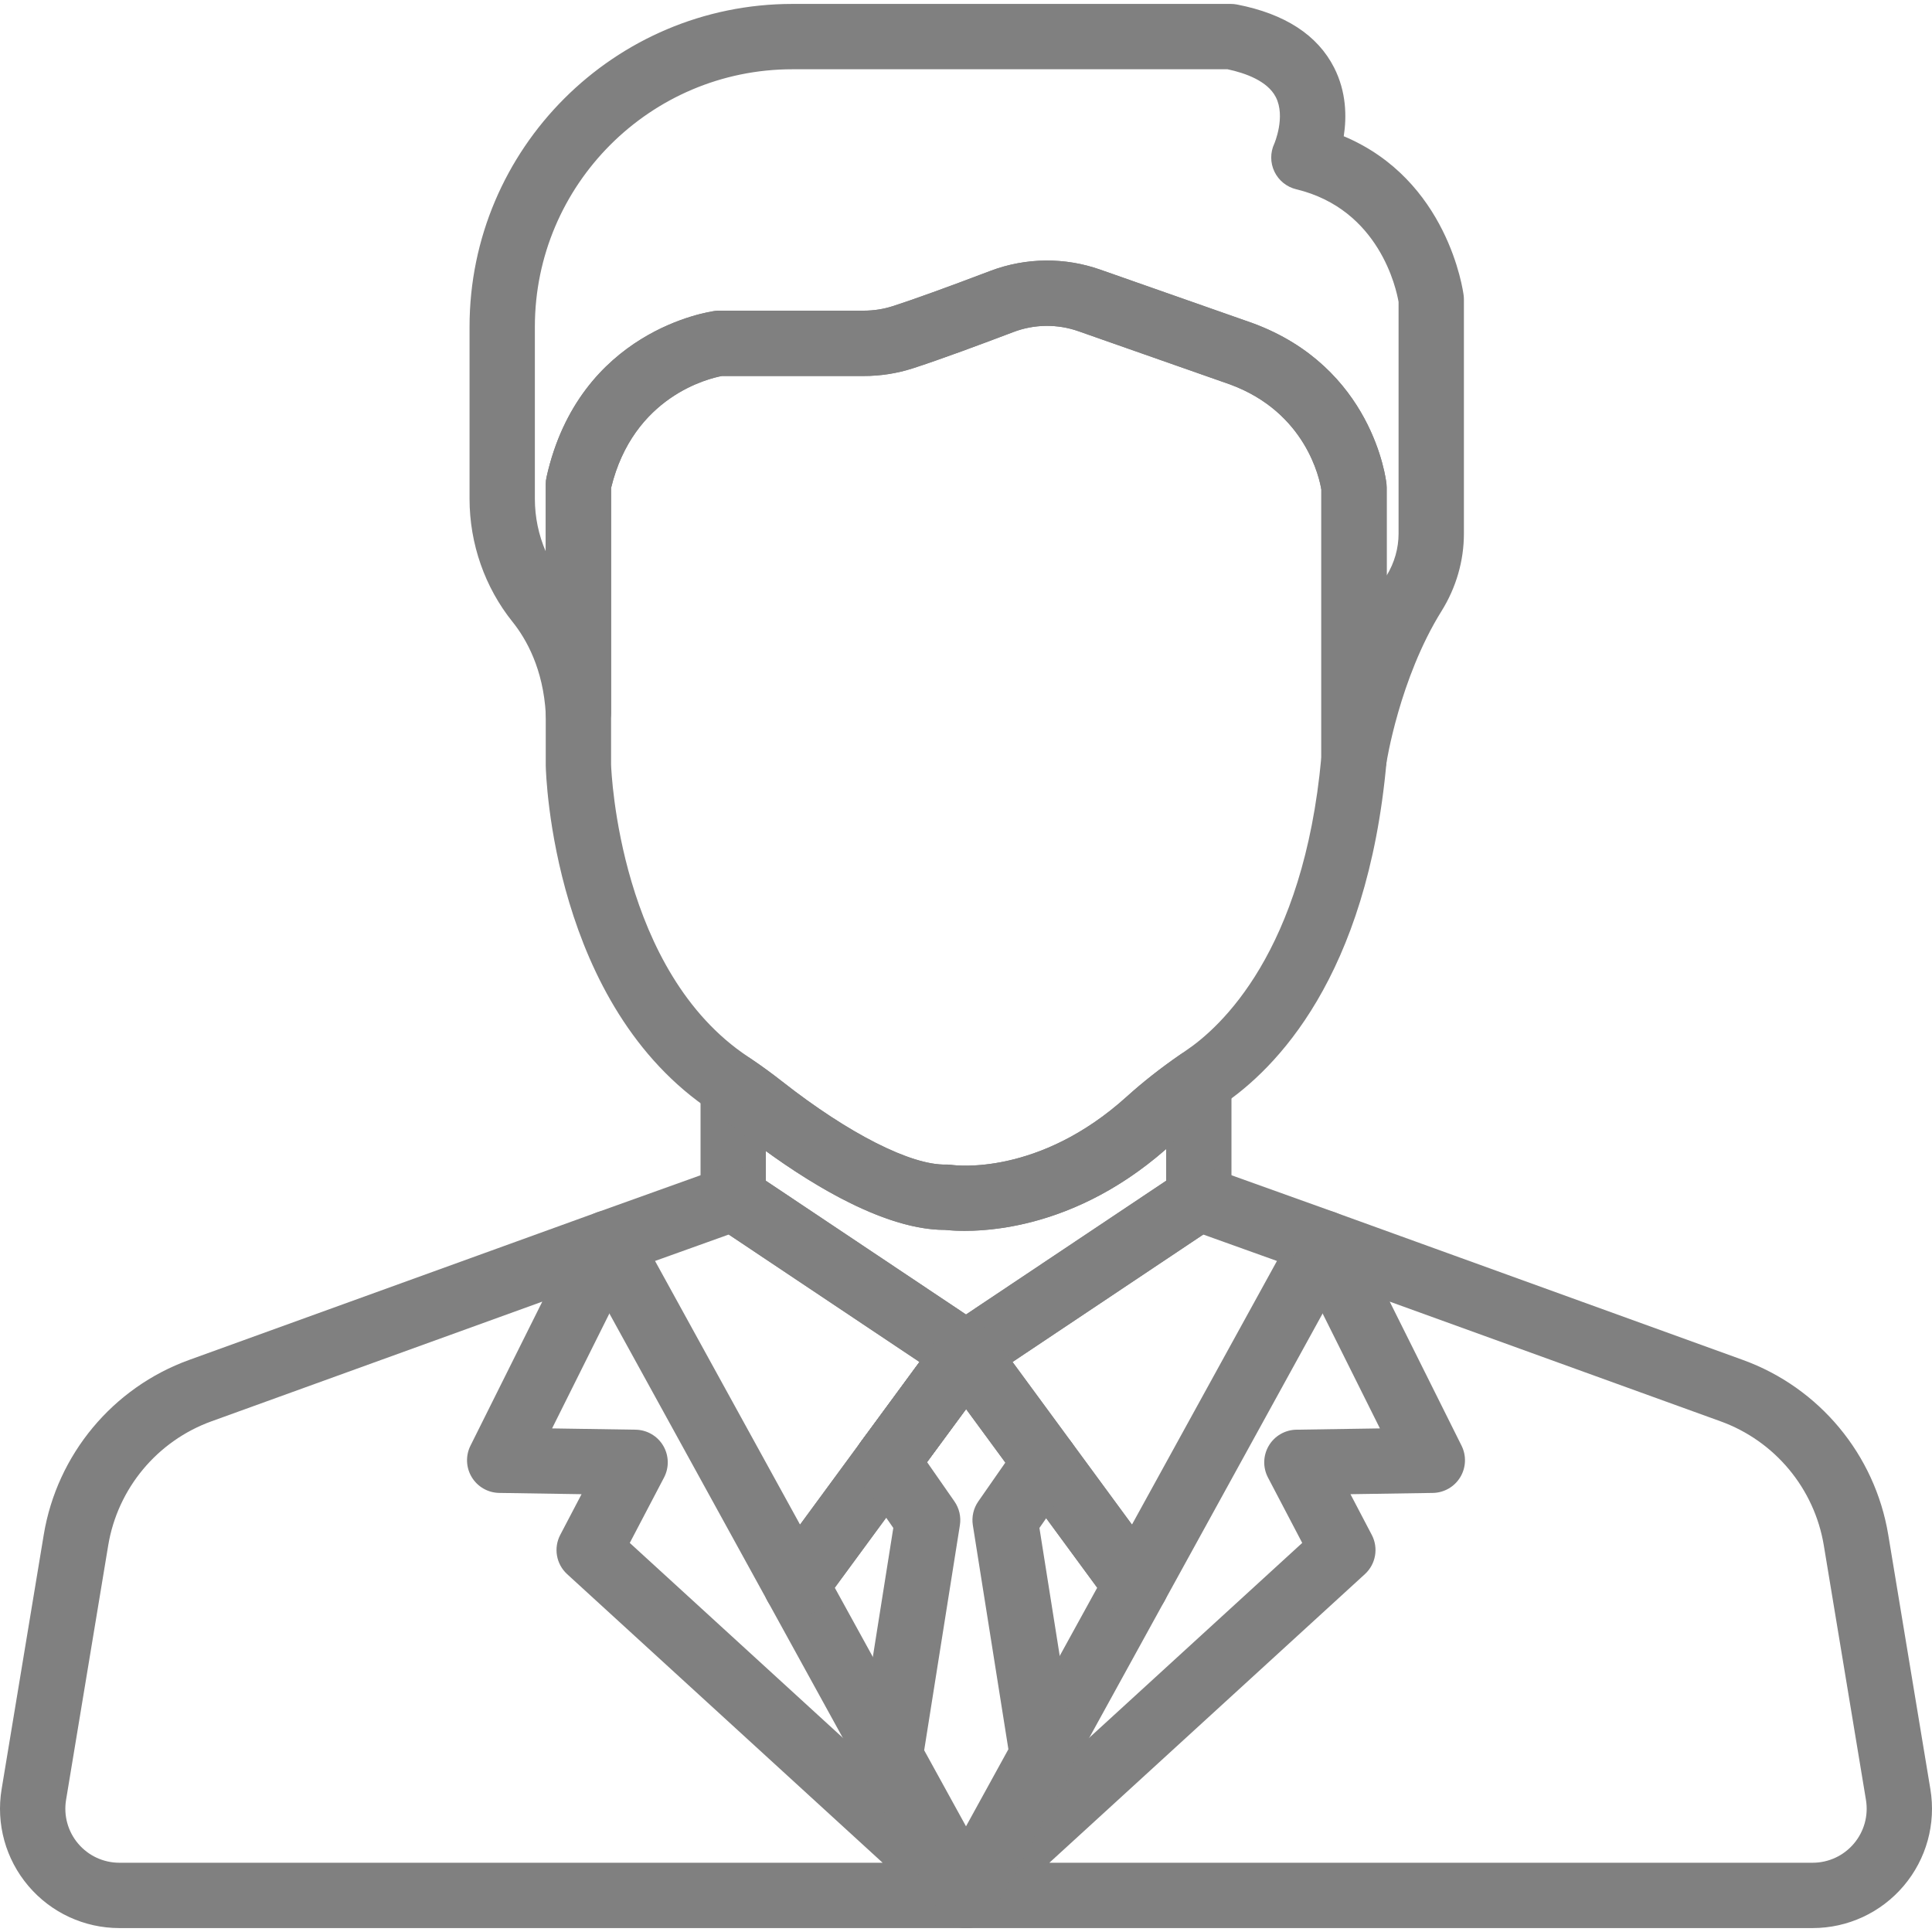
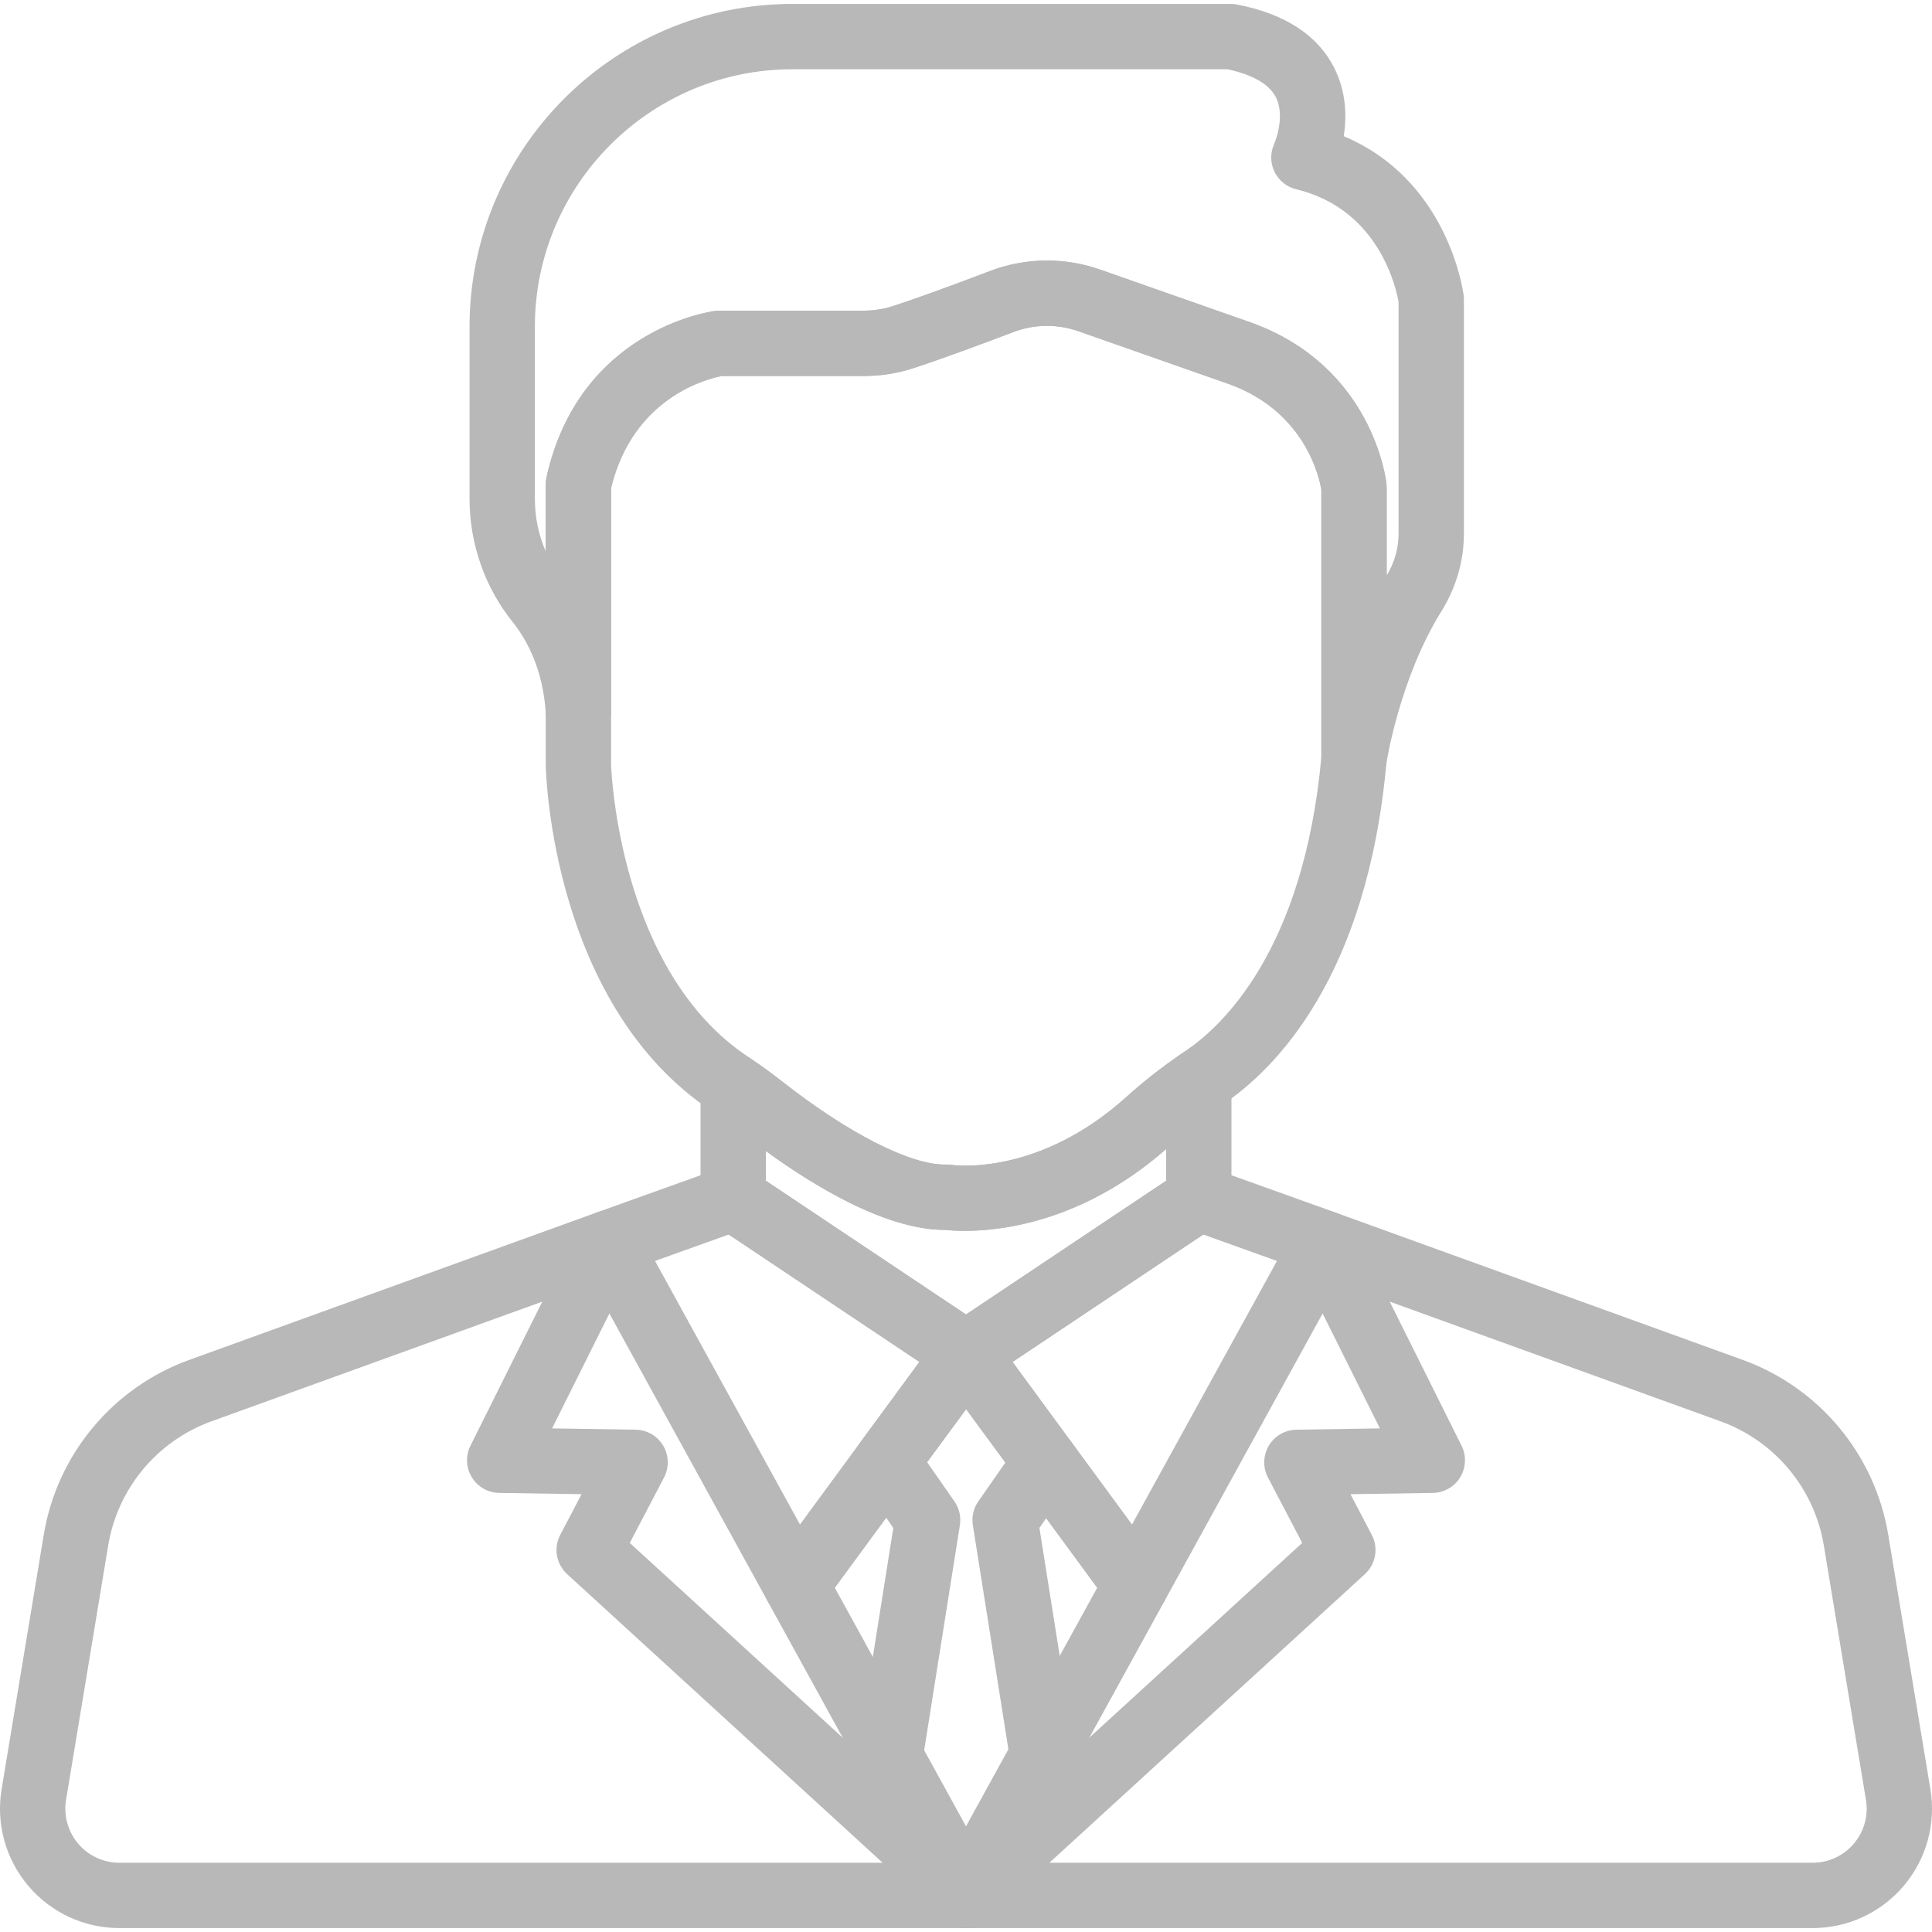
- <svg xmlns="http://www.w3.org/2000/svg" version="1.1" id="Capa_1" x="0px" y="0px" viewBox="0 0 511.999 511.999" style="enable-background:new 0 0 511.999 511.999;" xml:space="preserve">
+ <svg xmlns="http://www.w3.org/2000/svg" version="1.1" id="Capa_1" xmlnsXlink="http://www.w3.org/1999/xlink" x="0px" y="0px" viewBox="0 0 511.999 511.999" style="enable-background:new 0 0 511.999 511.999;" xmlSpace="preserve">
  <g>
    <g>
-       <path style="fill: #808080" d="M241.227,378.889c-3.851-2.826-9.27-2.001-12.1,1.852l-1.069,1.455c-2.827,3.85-2.004,9.261,1.842,12.094    c1.545,1.139,3.345,1.689,5.128,1.689c2.653,0,5.272-1.216,6.968-3.514l1.085-1.475    C245.91,387.137,245.08,381.719,241.227,378.889z" />
+       <path style="fill: rgb(184, 184, 184)" d="M241.227,378.889c-3.851-2.826-9.27-2.001-12.1,1.852l-1.069,1.455c-2.827,3.85-2.004,9.261,1.842,12.094    c1.545,1.139,3.345,1.689,5.128,1.689c2.653,0,5.272-1.216,6.968-3.514l1.085-1.475    C245.91,387.137,245.08,381.719,241.227,378.889z" />
    </g>
  </g>
  <g>
    <g>
-       <path style="fill: #808080" d="M243.486,461.241l-22.263-40.482l20.786-28.31c2.831-3.853,2-9.271-1.854-12.101c-3.853-2.831-9.271-2-12.1,1.855    l-24.058,32.765c-1.995,2.716-2.231,6.342-0.608,9.295l24.928,45.321v-0.001c1.577,2.865,4.538,4.486,7.593,4.486    c1.411-0.001,2.841-0.346,4.164-1.073C244.262,470.693,245.79,465.43,243.486,461.241z" />
+       <path style="fill: rgb(184, 184, 184)" d="M243.486,461.241l-22.263-40.482l20.786-28.31c2.831-3.853,2-9.271-1.854-12.101c-3.853-2.831-9.271-2-12.1,1.855    l-24.058,32.765c-1.995,2.716-2.231,6.342-0.608,9.295l24.928,45.321v-0.001c1.577,2.865,4.538,4.486,7.593,4.486    c1.411-0.001,2.841-0.346,4.164-1.073C244.262,470.693,245.79,465.43,243.486,461.241z" />
    </g>
  </g>
  <g>
    <g>
-       <path style="fill: #808080" d="M308.004,414.969l-23.96-32.632c-1.987-2.705-5.354-4.02-8.648-3.368c-3.293,0.647-5.914,3.141-6.728,6.396    c-0.625,2.5-0.104,5.146,1.421,7.223l20.684,28.172l-22.111,40.207c-0.702,1.277-1.071,2.717-1.071,4.176    c0,3.951,2.676,7.401,6.503,8.384c0.717,0.185,1.44,0.274,2.154,0.274c3.099,0,6.036-1.672,7.585-4.485l24.778-45.05    C310.236,421.311,309.998,417.685,308.004,414.969z" />
+       <path style="fill: rgb(184, 184, 184)" d="M308.004,414.969l-23.96-32.632c-1.987-2.705-5.354-4.02-8.648-3.368c-3.293,0.647-5.914,3.141-6.728,6.396    c-0.625,2.5-0.104,5.146,1.421,7.223l20.684,28.172l-22.111,40.207c-0.702,1.277-1.071,2.717-1.071,4.176    c0,3.951,2.676,7.401,6.503,8.384c0.717,0.185,1.44,0.274,2.154,0.274c3.099,0,6.036-1.672,7.585-4.485l24.778-45.05    C310.236,421.311,309.998,417.685,308.004,414.969z" />
    </g>
  </g>
  <g>
    <g>
-       <path style="fill: #808080" d="M321.721,278.932c-2.847-1.495-6.289-1.291-8.938,0.535c-5.149,3.547-9.927,7.305-14.201,11.168    c-23.296,21.06-45.429,18.21-46.296,18.086c-0.522-0.082-1.053-0.12-1.578-0.103c-9.207,0.236-25.807-8.177-43.368-21.969    c-2.686-2.109-5.44-4.119-8.19-5.975c-2.652-1.792-6.079-1.973-8.905-0.47c-2.827,1.502-4.594,4.442-4.594,7.644v29.696    c0,2.626,1.195,5.108,3.243,6.752c0.242,0.195,0.494,0.375,0.754,0.541l61.381,41.016c0.01,0.006,0.019,0.014,0.029,0.021    l0.162,0.108c1.445,0.956,3.11,1.439,4.781,1.439c1.406,0,2.812-0.341,4.097-1.028c0.271-0.145,0.531-0.304,0.781-0.474    c0.029-0.019,0.058-0.038,0.088-0.058c0.034-0.022,0.068-0.045,0.102-0.068l61.236-40.919c0.246-0.156,0.486-0.324,0.717-0.504    c2.101-1.64,3.329-4.157,3.329-6.823v-30.951C326.351,283.378,324.569,280.429,321.721,278.932z M309.037,312.914L256,348.354    l-53.036-35.441v-7.873c12.914,9.385,31.911,20.896,47.396,20.895c0.032,0,0.068,0,0.101,0c5.199,0.575,31.712,2.138,58.578-21.43    V312.914z" />
+       <path style="fill: rgb(184, 184, 184)" d="M321.721,278.932c-2.847-1.495-6.289-1.291-8.938,0.535c-5.149,3.547-9.927,7.305-14.201,11.168    c-23.296,21.06-45.429,18.21-46.296,18.086c-0.522-0.082-1.053-0.12-1.578-0.103c-9.207,0.236-25.807-8.177-43.368-21.969    c-2.686-2.109-5.44-4.119-8.19-5.975c-2.652-1.792-6.079-1.973-8.905-0.47c-2.827,1.502-4.594,4.442-4.594,7.644v29.696    c0,2.626,1.195,5.108,3.243,6.752c0.242,0.195,0.494,0.375,0.754,0.541l61.381,41.016c0.01,0.006,0.019,0.014,0.029,0.021    l0.162,0.108c1.445,0.956,3.11,1.439,4.781,1.439c1.406,0,2.812-0.341,4.097-1.028c0.271-0.145,0.531-0.304,0.781-0.474    c0.029-0.019,0.058-0.038,0.088-0.058c0.034-0.022,0.068-0.045,0.102-0.068l61.236-40.919c0.246-0.156,0.486-0.324,0.717-0.504    c2.101-1.64,3.329-4.157,3.329-6.823v-30.951C326.351,283.378,324.569,280.429,321.721,278.932z M309.037,312.914L256,348.354    l-53.036-35.441v-7.873c12.914,9.385,31.911,20.896,47.396,20.895c0.032,0,0.068,0,0.101,0c5.199,0.575,31.712,2.138,58.578-21.43    V312.914z" />
    </g>
  </g>
  <g>
    <g>
-       <path style="fill: #808080" d="M264.539,357.343c-0.571-3.433-3.144-6.19-6.53-6.998c-3.388-0.803-6.926,0.492-8.986,3.298l-19.897,27.101    c-2.83,3.854-2,9.272,1.855,12.101c1.543,1.134,3.337,1.68,5.116,1.68c2.662,0,5.288-1.225,6.986-3.536l19.793-26.958    c1.126-1.472,1.782-3.304,1.782-5.262C264.657,358.293,264.617,357.813,264.539,357.343z" />
+       <path style="fill: rgb(184, 184, 184)" d="M264.539,357.343c-0.571-3.433-3.144-6.19-6.53-6.998c-3.388-0.803-6.926,0.492-8.986,3.298l-19.897,27.101    c-2.83,3.854-2,9.272,1.855,12.101c1.543,1.134,3.337,1.68,5.116,1.68c2.662,0,5.288-1.225,6.986-3.536l19.793-26.958    c1.126-1.472,1.782-3.304,1.782-5.262C264.657,358.293,264.617,357.813,264.539,357.343z" />
    </g>
  </g>
  <g>
    <g>
-       <path style="fill: #808080" d="M387.881,78.272c-0.172-1.356-4.227-30.622-31.775-42.167c0.8-5.14,0.716-11.746-2.547-18.173    c-4.386-8.638-13.041-14.267-25.726-16.733c-0.544-0.106-1.096-0.159-1.651-0.159H209.995c-47.178,0-85.561,38.382-85.561,85.562    v45.591c0,11.878,4.049,23.461,11.399,32.613c3.644,4.538,8.132,12.463,8.809,24.445c0.264,4.678,4.18,8.293,8.887,8.163    c4.684-0.132,8.412-3.968,8.412-8.653v-59.44c5.878-24.309,25.939-29.04,29.388-29.679h37.582c4.421,0,8.768-0.675,12.923-2.007    c7.146-2.292,18.483-6.51,26.737-9.645c5.522-2.099,11.636-2.176,17.213-0.216l40.234,14.124    c20.114,7.42,23.704,25.078,24.149,27.852v71.337c0,4.531,3.493,8.29,8.011,8.627c0.22,0.016,0.436,0.025,0.652,0.025    c4.246-0.001,7.912-3.112,8.555-7.375c0.034-0.223,3.49-22.55,14.636-40.426c3.878-6.223,5.929-13.318,5.929-20.518V79.365    C387.95,79,387.927,78.635,387.881,78.272z M370.636,141.416c0,3.867-1.091,7.703-3.157,11.114v-23.372    c0-0.313-0.017-0.624-0.051-0.935c-0.136-1.257-3.713-30.923-35.498-42.599c-0.039-0.014-0.078-0.028-0.117-0.042l-40.295-14.146    c-4.543-1.595-9.296-2.391-14.046-2.391c-5.108,0-10.213,0.921-15.05,2.761c-11.556,4.39-20.505,7.621-25.876,9.343    c-2.443,0.783-5.012,1.181-7.636,1.181h-38.281c-0.371,0-0.743,0.024-1.112,0.071c-1.465,0.19-35.992,5.1-44.681,44.045    c-0.138,0.619-0.208,1.251-0.208,1.885v17.816c-1.885-4.356-2.883-9.114-2.883-13.953v-45.59    c0-37.632,30.617-68.249,68.248-68.249h115.315c4.774,1.017,10.576,3.104,12.777,7.35c2.695,5.197-0.375,12.353-0.378,12.359    c-1.107,2.355-1.094,5.082,0.031,7.427c1.126,2.345,3.248,4.059,5.778,4.668c22.038,5.305,26.533,26.442,27.119,29.861V141.416z" />
+       <path style="fill: rgb(184, 184, 184)" d="M387.881,78.272c-0.172-1.356-4.227-30.622-31.775-42.167c0.8-5.14,0.716-11.746-2.547-18.173    c-4.386-8.638-13.041-14.267-25.726-16.733c-0.544-0.106-1.096-0.159-1.651-0.159H209.995c-47.178,0-85.561,38.382-85.561,85.562    v45.591c0,11.878,4.049,23.461,11.399,32.613c3.644,4.538,8.132,12.463,8.809,24.445c0.264,4.678,4.18,8.293,8.887,8.163    c4.684-0.132,8.412-3.968,8.412-8.653v-59.44c5.878-24.309,25.939-29.04,29.388-29.679h37.582c4.421,0,8.768-0.675,12.923-2.007    c7.146-2.292,18.483-6.51,26.737-9.645c5.522-2.099,11.636-2.176,17.213-0.216l40.234,14.124    c20.114,7.42,23.704,25.078,24.149,27.852v71.337c0,4.531,3.493,8.29,8.011,8.627c0.22,0.016,0.436,0.025,0.652,0.025    c4.246-0.001,7.912-3.112,8.555-7.375c0.034-0.223,3.49-22.55,14.636-40.426c3.878-6.223,5.929-13.318,5.929-20.518V79.365    C387.95,79,387.927,78.635,387.881,78.272z M370.636,141.416c0,3.867-1.091,7.703-3.157,11.114v-23.372    c0-0.313-0.017-0.624-0.051-0.935c-0.136-1.257-3.713-30.923-35.498-42.599c-0.039-0.014-0.078-0.028-0.117-0.042l-40.295-14.146    c-4.543-1.595-9.296-2.391-14.046-2.391c-5.108,0-10.213,0.921-15.05,2.761c-11.556,4.39-20.505,7.621-25.876,9.343    c-2.443,0.783-5.012,1.181-7.636,1.181h-38.281c-0.371,0-0.743,0.024-1.112,0.071c-1.465,0.19-35.992,5.1-44.681,44.045    c-0.138,0.619-0.208,1.251-0.208,1.885v17.816c-1.885-4.356-2.883-9.114-2.883-13.953v-45.59    c0-37.632,30.617-68.249,68.248-68.249h115.315c4.774,1.017,10.576,3.104,12.777,7.35c2.695,5.197-0.375,12.353-0.378,12.359    c-1.107,2.355-1.094,5.082,0.031,7.427c1.126,2.345,3.248,4.059,5.778,4.668c22.038,5.305,26.533,26.442,27.119,29.861V141.416z" />
    </g>
  </g>
  <g>
    <g>
-       <path style="fill: #808080" d="M367.429,128.223c-0.136-1.257-3.713-30.923-35.498-42.599c-0.039-0.014-0.078-0.028-0.117-0.042l-40.295-14.146    c-9.43-3.31-19.762-3.178-29.097,0.368c-11.556,4.39-20.505,7.621-25.876,9.344c-2.443,0.783-5.012,1.18-7.636,1.18h-38.281    c-0.371,0-0.743,0.024-1.112,0.071c-1.465,0.19-35.992,5.1-44.681,44.045c-0.138,0.619-0.208,1.251-0.208,1.885v74.416    c0,0.064,0.001,0.128,0.002,0.192c0.057,2.585,1.886,63.632,44.066,91.551l0.218,0.154c0.181,0.128,0.362,0.256,0.551,0.383    c2.405,1.624,4.82,3.387,7.182,5.241c12.288,9.649,35.445,25.67,53.713,25.67c0.034,0,0.066,0,0.101,0    c0.992,0.109,2.763,0.255,5.165,0.255c10.353,0,32.441-2.713,54.565-22.713c3.713-3.355,7.888-6.637,12.414-9.755l0.647-0.453    c0.211-0.149,0.422-0.299,0.64-0.445c14.07-9.45,38.438-33.834,43.554-90.968c0.023-0.256,0.035-0.515,0.035-0.773v-71.926    C367.48,128.846,367.462,128.535,367.429,128.223z M350.166,200.693c-4.717,51.562-26.686,71.551-35.928,77.758    c-0.328,0.221-0.652,0.449-0.976,0.677l-0.48,0.338c-5.149,3.547-9.927,7.305-14.201,11.168    c-23.209,20.982-45.27,18.23-46.352,18.078c-0.503-0.075-1.013-0.107-1.522-0.093c-9.207,0.236-25.807-8.177-43.368-21.969    c-2.686-2.11-5.44-4.12-8.186-5.973l-0.213-0.15c-0.208-0.148-0.415-0.295-0.659-0.457c-34.038-22.529-36.265-75.25-36.34-77.45    v-73.3c5.899-24.398,26.084-29.075,29.374-29.679h37.596c4.421,0,8.768-0.675,12.923-2.007c7.146-2.292,18.484-6.51,26.737-9.645    c5.522-2.099,11.636-2.176,17.213-0.216l40.234,14.124c20.114,7.42,23.704,25.078,24.149,27.852V200.693z" />
+       <path style="fill: rgb(184, 184, 184)" d="M367.429,128.223c-0.136-1.257-3.713-30.923-35.498-42.599c-0.039-0.014-0.078-0.028-0.117-0.042l-40.295-14.146    c-9.43-3.31-19.762-3.178-29.097,0.368c-11.556,4.39-20.505,7.621-25.876,9.344c-2.443,0.783-5.012,1.18-7.636,1.18h-38.281    c-0.371,0-0.743,0.024-1.112,0.071c-1.465,0.19-35.992,5.1-44.681,44.045c-0.138,0.619-0.208,1.251-0.208,1.885v74.416    c0,0.064,0.001,0.128,0.002,0.192c0.057,2.585,1.886,63.632,44.066,91.551l0.218,0.154c0.181,0.128,0.362,0.256,0.551,0.383    c2.405,1.624,4.82,3.387,7.182,5.241c12.288,9.649,35.445,25.67,53.713,25.67c0.034,0,0.066,0,0.101,0    c0.992,0.109,2.763,0.255,5.165,0.255c10.353,0,32.441-2.713,54.565-22.713c3.713-3.355,7.888-6.637,12.414-9.755l0.647-0.453    c0.211-0.149,0.422-0.299,0.64-0.445c14.07-9.45,38.438-33.834,43.554-90.968c0.023-0.256,0.035-0.515,0.035-0.773v-71.926    C367.48,128.846,367.462,128.535,367.429,128.223z M350.166,200.693c-4.717,51.562-26.686,71.551-35.928,77.758    c-0.328,0.221-0.652,0.449-0.976,0.677l-0.48,0.338c-5.149,3.547-9.927,7.305-14.201,11.168    c-23.209,20.982-45.27,18.23-46.352,18.078c-0.503-0.075-1.013-0.107-1.522-0.093c-9.207,0.236-25.807-8.177-43.368-21.969    c-2.686-2.11-5.44-4.12-8.186-5.973l-0.213-0.15c-0.208-0.148-0.415-0.295-0.659-0.457c-34.038-22.529-36.265-75.25-36.34-77.45    v-73.3c5.899-24.398,26.084-29.075,29.374-29.679h37.596c4.421,0,8.768-0.675,12.923-2.007c7.146-2.292,18.484-6.51,26.737-9.645    c5.522-2.099,11.636-2.176,17.213-0.216l40.234,14.124c20.114,7.42,23.704,25.078,24.149,27.852V200.693z" />
    </g>
  </g>
  <g>
    <g>
-       <path style="fill: #808080" d="M263.742,354.898c-1.349-2.698-4.005-4.499-7.01-4.755c-3-0.248-5.926,1.071-7.711,3.503l-20.736,28.242    c-2.827,3.852-2.001,9.266,1.848,12.097c1.544,1.136,3.341,1.685,5.122,1.685c2.656,0,5.278-1.219,6.975-3.522l20.737-28.138    c1.097-1.488,1.689-3.39,1.689-5.238C264.657,357.429,264.342,356.101,263.742,354.898z" />
+       <path style="fill: rgb(184, 184, 184)" d="M263.742,354.898c-1.349-2.698-4.005-4.499-7.01-4.755c-3-0.248-5.926,1.071-7.711,3.503l-20.736,28.242    c-2.827,3.852-2.001,9.266,1.848,12.097c1.544,1.136,3.341,1.685,5.122,1.685c2.656,0,5.278-1.219,6.975-3.522l20.737-28.138    c1.097-1.488,1.689-3.39,1.689-5.238C264.657,357.429,264.342,356.101,263.742,354.898z" />
    </g>
  </g>
  <g>
    <g>
-       <path style="fill: #808080" d="M264.297,494.276c-3.252-3.401-8.625-3.582-12.097-0.405l-1.979,1.81c-2.963,2.709-3.674,7.101-1.716,10.607l0.061,0.109    c1.322,2.369,3.68,3.981,6.367,4.354c0.398,0.055,0.796,0.082,1.192,0.082c2.279,0,4.486-0.901,6.121-2.536l1.917-1.919    C267.49,503.051,267.55,497.675,264.297,494.276z" />
+       <path style="fill: rgb(184, 184, 184)" d="M264.297,494.276c-3.252-3.401-8.625-3.582-12.097-0.405l-1.979,1.81c-2.963,2.709-3.674,7.101-1.716,10.607l0.061,0.109    c1.322,2.369,3.68,3.981,6.367,4.354c0.398,0.055,0.796,0.082,1.192,0.082c2.279,0,4.486-0.901,6.121-2.536l1.917-1.919    C267.49,503.051,267.55,497.675,264.297,494.276z" />
    </g>
  </g>
  <g>
    <g>
-       <path style="fill: #808080" d="M261.779,495.681l-1.979-1.81c-3.472-3.176-8.846-2.995-12.098,0.405c-3.253,3.402-3.193,8.779,0.135,12.105l1.92,1.919    c1.635,1.635,3.841,2.535,6.12,2.535c0.407,0,0.816-0.028,1.225-0.087c2.696-0.385,5.054-2.018,6.365-4.406l0.061-0.109    C265.446,502.733,264.724,498.374,261.779,495.681z" />
+       <path style="fill: rgb(184, 184, 184)" d="M261.779,495.681l-1.979-1.81c-3.472-3.176-8.846-2.995-12.098,0.405c-3.253,3.402-3.193,8.779,0.135,12.105l1.92,1.919    c1.635,1.635,3.841,2.535,6.12,2.535c0.407,0,0.816-0.028,1.225-0.087c2.696-0.385,5.054-2.018,6.365-4.406l0.061-0.109    C265.446,502.733,264.724,498.374,261.779,495.681z" />
    </g>
  </g>
  <g>
    <g>
-       <path style="fill: #808080" d="M261.925,495.816l-0.011-0.01c-1.337-1.25-3.066-2.074-4.971-2.283c-2.551-0.278-5.036,0.586-6.843,2.269l-0.026,0.024    c-1.75,1.596-2.769,3.841-2.82,6.209c-0.051,2.37,0.871,4.655,2.55,6.325l0.091,0.091c1.689,1.679,3.896,2.518,6.104,2.518    c2.216,0,4.431-0.846,6.12-2.534l0.091-0.091c1.672-1.673,2.588-3.956,2.533-6.32C264.691,499.649,263.672,497.41,261.925,495.816    z" />
+       <path style="fill: rgb(184, 184, 184)" d="M261.925,495.816l-0.011-0.01c-1.337-1.25-3.066-2.074-4.971-2.283c-2.551-0.278-5.036,0.586-6.843,2.269l-0.026,0.024    c-1.75,1.596-2.769,3.841-2.82,6.209c-0.051,2.37,0.871,4.655,2.55,6.325l0.091,0.091c1.689,1.679,3.896,2.518,6.104,2.518    c2.216,0,4.431-0.846,6.12-2.534l0.091-0.091c1.672-1.673,2.588-3.956,2.533-6.32C264.691,499.649,263.672,497.41,261.925,495.816    z" />
    </g>
  </g>
  <g>
    <g>
-       <path style="fill: #808080" d="M258.808,350.389c-3.585-1.148-7.519,0.183-9.702,3.253c-2.442,3.438-2.039,8.123,0.936,11.112    c1.674,1.682,3.896,2.544,6.135,2.544c1.739,0,3.487-0.52,4.995-1.582c2.304-1.621,3.675-4.261,3.675-7.079v-0.021    C264.847,354.849,262.397,351.534,258.808,350.389z" />
+       <path style="fill: rgb(184, 184, 184)" d="M258.808,350.389c-3.585-1.148-7.519,0.183-9.702,3.253c-2.442,3.438-2.039,8.123,0.936,11.112    c1.674,1.682,3.896,2.544,6.135,2.544c1.739,0,3.487-0.52,4.995-1.582c2.304-1.621,3.675-4.261,3.675-7.079v-0.021    C264.847,354.849,262.397,351.534,258.808,350.389z" />
    </g>
  </g>
  <g>
    <g>
-       <path style="fill: #808080" d="M263.034,353.571l-0.074-0.1c-2.221-3.006-6.121-4.244-9.67-3.075c-3.549,1.169-5.947,4.485-5.947,8.221v0.148    c0,3.187,1.789,6.092,4.597,7.6c1.272,0.683,2.676,1.02,4.078,1.02c1.691,0,3.38-0.49,4.832-1.452    c1.979-1.31,3.334-3.376,3.747-5.713C265.01,357.884,264.445,355.479,263.034,353.571z" />
+       <path style="fill: rgb(184, 184, 184)" d="M263.034,353.571l-0.074-0.1c-2.221-3.006-6.121-4.244-9.67-3.075c-3.549,1.169-5.947,4.485-5.947,8.221v0.148    c0,3.187,1.789,6.092,4.597,7.6c1.272,0.683,2.676,1.02,4.078,1.02c1.691,0,3.38-0.49,4.832-1.452    c1.979-1.31,3.334-3.376,3.747-5.713C265.01,357.884,264.445,355.479,263.034,353.571z" />
    </g>
  </g>
  <g>
    <g>
-       <path style="fill: #808080" d="M358.979,326.377c-0.897-2.371-2.788-4.229-5.174-5.083l-33.191-11.898c-0.269-0.096-0.548-0.182-0.826-0.25    c-2.369-0.593-4.879-0.158-6.909,1.2l-61.498,41.094c-0.016,0.011-0.034,0.022-0.051,0.034l4.829,7.18l-4.937-7.107    c-1.804,1.193-3.096,3.022-3.62,5.12c-0.288,1.152-0.335,2.355-0.14,3.526c0.223,1.338,0.757,2.606,1.561,3.701l45.025,61.321    c1.636,2.23,4.232,3.534,6.976,3.534c0.188,0,0.377-0.007,0.566-0.02c2.949-0.194,5.596-1.876,7.02-4.467l49.857-90.648    C359.69,331.392,359.877,328.746,358.979,326.377z M299.976,404.036l-31.645-43.1l50.542-33.773l19.533,7.003L299.976,404.036z" />
+       <path style="fill: rgb(184, 184, 184)" d="M358.979,326.377c-0.897-2.371-2.788-4.229-5.174-5.083l-33.191-11.898c-0.269-0.096-0.548-0.182-0.826-0.25    c-2.369-0.593-4.879-0.158-6.909,1.2l-61.498,41.094c-0.016,0.011-0.034,0.022-0.051,0.034l4.829,7.18l-4.937-7.107    c-1.804,1.193-3.096,3.022-3.62,5.12c-0.288,1.152-0.335,2.355-0.14,3.526c0.223,1.338,0.757,2.606,1.561,3.701l45.025,61.321    c1.636,2.23,4.232,3.534,6.976,3.534c0.188,0,0.377-0.007,0.566-0.02c2.949-0.194,5.596-1.876,7.02-4.467l49.857-90.648    C359.69,331.392,359.877,328.746,358.979,326.377z M299.976,404.036l-31.645-43.1l50.542-33.773l19.533,7.003L299.976,404.036z" />
    </g>
  </g>
  <g>
    <g>
-       <path style="fill: #808080" d="M264.529,357.274c-0.407-2.324-1.744-4.381-3.704-5.696l-61.703-41.231c-1.964-1.314-4.385-1.764-6.692-1.252    c-0.354,0.078-0.702,0.18-1.043,0.302l-33.191,11.898c-2.386,0.855-4.277,2.713-5.174,5.083c-0.897,2.371-0.711,5.015,0.511,7.237    l49.857,90.648c1.424,2.59,4.071,4.273,7.02,4.467c0.188,0.012,0.377,0.018,0.565,0.018c2.744,0,5.339-1.304,6.978-3.535    l24.058-32.765c0.019-0.025,0.038-0.052,0.057-0.079l20.911-28.481C264.375,361.986,264.935,359.598,264.529,357.274z     M228.057,382.198c-0.021,0.028-0.041,0.056-0.062,0.084l-15.973,21.755l-38.43-69.871l19.534-7.002l50.541,33.773    L228.057,382.198z" />
+       <path style="fill: rgb(184, 184, 184)" d="M264.529,357.274c-0.407-2.324-1.744-4.381-3.704-5.696l-61.703-41.231c-1.964-1.314-4.385-1.764-6.692-1.252    c-0.354,0.078-0.702,0.18-1.043,0.302l-33.191,11.898c-2.386,0.855-4.277,2.713-5.174,5.083c-0.897,2.371-0.711,5.015,0.511,7.237    l49.857,90.648c1.424,2.59,4.071,4.273,7.02,4.467c0.188,0.012,0.377,0.018,0.565,0.018c2.744,0,5.339-1.304,6.978-3.535    l24.058-32.765c0.019-0.025,0.038-0.052,0.057-0.079l20.911-28.481C264.375,361.986,264.935,359.598,264.529,357.274z     M228.057,382.198c-0.021,0.028-0.041,0.056-0.062,0.084l-15.973,21.755l-38.43-69.871l19.534-7.002l50.541,33.773    L228.057,382.198z" />
    </g>
  </g>
  <g>
    <g>
-       <path style="fill: #808080" d="M511.571,474.155l-11.167-67.433c-3.519-21.251-18.288-39.006-38.544-46.332l-108.034-39.086    c-3.331-1.204-7.054-0.26-9.408,2.382c-2.354,2.643-2.863,6.453-1.283,9.622l22.556,45.234l-22.133,0.341    c-3.005,0.047-5.772,1.647-7.307,4.231c-1.536,2.584-1.622,5.778-0.228,8.441l9.078,17.333l-92.903,84.987    c-0.095,0.087-0.188,0.175-0.279,0.266l-1.918,1.918c-2.717,2.718-3.318,6.902-1.473,10.274l0.068,0.123    c1.519,2.775,4.431,4.502,7.595,4.502h224.171c9.313,0,18.107-4.073,24.128-11.175    C510.512,492.681,513.093,483.339,511.571,474.155z M491.288,488.586c-2.728,3.216-6.71,5.06-10.925,5.06H278.097l83.611-76.484    c2.9-2.651,3.65-6.922,1.826-10.403l-5.648-10.783l21.826-0.336c2.975-0.045,5.716-1.616,7.263-4.157    c1.545-2.543,1.678-5.699,0.351-8.362l-19.037-38.176l87.686,31.723c14.375,5.2,24.856,17.8,27.353,32.881l11.167,67.433    c0,0.001,0,0.001,0,0.001C495.183,481.142,494.015,485.37,491.288,488.586z" />
+       <path style="fill: rgb(184, 184, 184)" d="M511.571,474.155l-11.167-67.433c-3.519-21.251-18.288-39.006-38.544-46.332l-108.034-39.086    c-3.331-1.204-7.054-0.26-9.408,2.382c-2.354,2.643-2.863,6.453-1.283,9.622l22.556,45.234l-22.133,0.341    c-3.005,0.047-5.772,1.647-7.307,4.231c-1.536,2.584-1.622,5.778-0.228,8.441l9.078,17.333l-92.903,84.987    c-0.095,0.087-0.188,0.175-0.279,0.266l-1.918,1.918c-2.717,2.718-3.318,6.902-1.473,10.274l0.068,0.123    c1.519,2.775,4.431,4.502,7.595,4.502h224.171c9.313,0,18.107-4.073,24.128-11.175    C510.512,492.681,513.093,483.339,511.571,474.155z M491.288,488.586c-2.728,3.216-6.71,5.06-10.925,5.06H278.097l83.611-76.484    c2.9-2.651,3.65-6.922,1.826-10.403l-5.648-10.783l21.826-0.336c2.975-0.045,5.716-1.616,7.263-4.157    c1.545-2.543,1.678-5.699,0.351-8.362l-19.037-38.176l87.686,31.723c14.375,5.2,24.856,17.8,27.353,32.881l11.167,67.433    c0,0.001,0,0.001,0,0.001C495.183,481.142,494.015,485.37,491.288,488.586z" />
    </g>
  </g>
  <g>
    <g>
-       <path style="fill: #808080" d="M262,495.885l-0.101-0.091c-3.426-3.102-8.688-2.964-11.948,0.314l-0.09,0.091c-2.465,2.48-3.196,6.2-1.854,9.428    c1.343,3.229,4.497,5.332,7.993,5.332h0.19c3.579,0,6.79-2.204,8.076-5.543C265.555,502.075,264.654,498.287,262,495.885z" />
+       <path style="fill: rgb(184, 184, 184)" d="M262,495.885l-0.101-0.091c-3.426-3.102-8.688-2.964-11.948,0.314l-0.09,0.091c-2.465,2.48-3.196,6.2-1.854,9.428    c1.343,3.229,4.497,5.332,7.993,5.332h0.19c3.579,0,6.79-2.204,8.076-5.543C265.555,502.075,264.654,498.287,262,495.885z" />
    </g>
  </g>
  <g>
    <g>
-       <path style="fill: #808080" d="M261.728,495.635c-1.965-1.769-4.63-2.544-7.24-2.099c-2.607,0.441-4.869,2.052-6.141,4.37l-0.06,0.109    c-1.825,3.327-1.27,7.455,1.369,10.183l0.031,0.032c1.696,1.753,3.956,2.637,6.222,2.637c2.085,0,4.176-0.75,5.832-2.263    l0.091-0.082c0.786-0.716,1.434-1.574,1.91-2.526C265.485,502.513,264.623,498.239,261.728,495.635z" />
+       <path style="fill: rgb(184, 184, 184)" d="M261.728,495.635c-1.965-1.769-4.63-2.544-7.24-2.099c-2.607,0.441-4.869,2.052-6.141,4.37l-0.06,0.109    c-1.825,3.327-1.27,7.455,1.369,10.183l0.031,0.032c1.696,1.753,3.956,2.637,6.222,2.637c2.085,0,4.176-0.75,5.832-2.263    l0.091-0.082c0.786-0.716,1.434-1.574,1.91-2.526C265.485,502.513,264.623,498.239,261.728,495.635z" />
    </g>
  </g>
  <g>
    <g>
-       <path style="fill: #808080" d="M262.102,496.164l-0.036-0.037c-0.023-0.023-0.047-0.047-0.069-0.069l-1.92-1.918c-0.09-0.091-0.183-0.18-0.277-0.265    l-92.903-84.987l9.079-17.333c1.395-2.662,1.308-5.857-0.227-8.441c-1.536-2.583-4.302-4.184-7.307-4.231l-22.135-0.341    l22.556-45.234c1.58-3.168,1.07-6.979-1.283-9.622s-6.081-3.588-9.408-2.382L50.139,360.39    c-20.256,7.325-35.026,25.08-38.545,46.332L0.427,474.155c-1.521,9.188,1.061,18.528,7.083,25.629    c6.023,7.101,14.818,11.174,24.128,11.174H256c3.506,0,6.665-2.115,8.001-5.355C265.338,502.363,264.588,498.635,262.102,496.164z     M31.639,493.646c-4.216,0-8.198-1.844-10.924-5.06c-2.726-3.215-3.894-7.444-3.206-11.604l11.167-67.433    c2.497-15.083,12.978-27.681,27.353-32.881l87.685-31.723l-19.036,38.174c-1.328,2.663-1.196,5.819,0.351,8.362    c1.545,2.542,4.288,4.112,7.263,4.157l21.826,0.337l-5.648,10.783c-1.823,3.48-1.073,7.752,1.825,10.403l83.611,76.485H31.639z" />
+       <path style="fill: rgb(184, 184, 184)" d="M262.102,496.164l-0.036-0.037c-0.023-0.023-0.047-0.047-0.069-0.069l-1.92-1.918c-0.09-0.091-0.183-0.18-0.277-0.265    l-92.903-84.987l9.079-17.333c1.395-2.662,1.308-5.857-0.227-8.441c-1.536-2.583-4.302-4.184-7.307-4.231l-22.135-0.341    l22.556-45.234c1.58-3.168,1.07-6.979-1.283-9.622s-6.081-3.588-9.408-2.382L50.139,360.39    c-20.256,7.325-35.026,25.08-38.545,46.332L0.427,474.155c-1.521,9.188,1.061,18.528,7.083,25.629    c6.023,7.101,14.818,11.174,24.128,11.174H256c3.506,0,6.665-2.115,8.001-5.355C265.338,502.363,264.588,498.635,262.102,496.164z     M31.639,493.646c-4.216,0-8.198-1.844-10.924-5.06c-2.726-3.215-3.894-7.444-3.206-11.604l11.167-67.433    c2.497-15.083,12.978-27.681,27.353-32.881l87.685-31.723l-19.036,38.174c-1.328,2.663-1.196,5.819,0.351,8.362    c1.545,2.542,4.288,4.112,7.263,4.157l21.826,0.337l-5.648,10.783c-1.823,3.48-1.073,7.752,1.825,10.403l83.611,76.485H31.639z" />
    </g>
  </g>
  <g>
    <g>
-       <path style="fill: #808080" d="M285.464,389.557c0.625-2.5,0.104-5.147-1.421-7.224l-21.066-28.689c-2.214-3.016-6.118-4.215-9.672-3.049    c-1.919,0.629-3.5,1.899-4.552,3.522l-20.681,28.061c-0.296,0.4-0.559,0.83-0.782,1.276c-1.417,2.835-1.172,6.217,0.638,8.818    l8.807,12.647l-9.382,59.137c-0.301,1.899,0.039,3.843,0.965,5.528l20.098,36.541c1.521,2.767,4.429,4.485,7.585,4.485    c3.157,0,6.064-1.718,7.585-4.485l20.248-36.812c0.702-1.278,1.071-2.713,1.071-4.171v-0.005c0-0.454-0.037-0.908-0.107-1.357    l-9.339-58.86l8.712-12.508C284.769,391.546,285.21,390.577,285.464,389.557z M256.001,483.992l-11.085-20.153l9.464-59.649    c0.351-2.21-0.168-4.468-1.446-6.303l-7.254-10.418l10.346-14.038l10.4,14.164l-7.167,10.292    c-1.278,1.834-1.796,4.093-1.446,6.303l9.421,59.377L256.001,483.992z" />
+       <path style="fill: rgb(184, 184, 184)" d="M285.464,389.557c0.625-2.5,0.104-5.147-1.421-7.224l-21.066-28.689c-2.214-3.016-6.118-4.215-9.672-3.049    c-1.919,0.629-3.5,1.899-4.552,3.522l-20.681,28.061c-0.296,0.4-0.559,0.83-0.782,1.276c-1.417,2.835-1.172,6.217,0.638,8.818    l8.807,12.647l-9.382,59.137c-0.301,1.899,0.039,3.843,0.965,5.528l20.098,36.541c1.521,2.767,4.429,4.485,7.585,4.485    c3.157,0,6.064-1.718,7.585-4.485l20.248-36.812c0.702-1.278,1.071-2.713,1.071-4.171v-0.005c0-0.454-0.037-0.908-0.107-1.357    l-9.339-58.86l8.712-12.508C284.769,391.546,285.21,390.577,285.464,389.557z M256.001,483.992l-11.085-20.153l9.464-59.649    c0.351-2.21-0.168-4.468-1.446-6.303l-7.254-10.418l10.346-14.038l10.4,14.164l-7.167,10.292    c-1.278,1.834-1.796,4.093-1.446,6.303l9.421,59.377L256.001,483.992z" />
    </g>
  </g>
  <g>
</g>
  <g>
</g>
  <g>
</g>
  <g>
</g>
  <g>
</g>
  <g>
</g>
  <g>
</g>
  <g>
</g>
  <g>
</g>
  <g>
</g>
  <g>
</g>
  <g>
</g>
  <g>
</g>
  <g>
</g>
  <g>
</g>
</svg>
